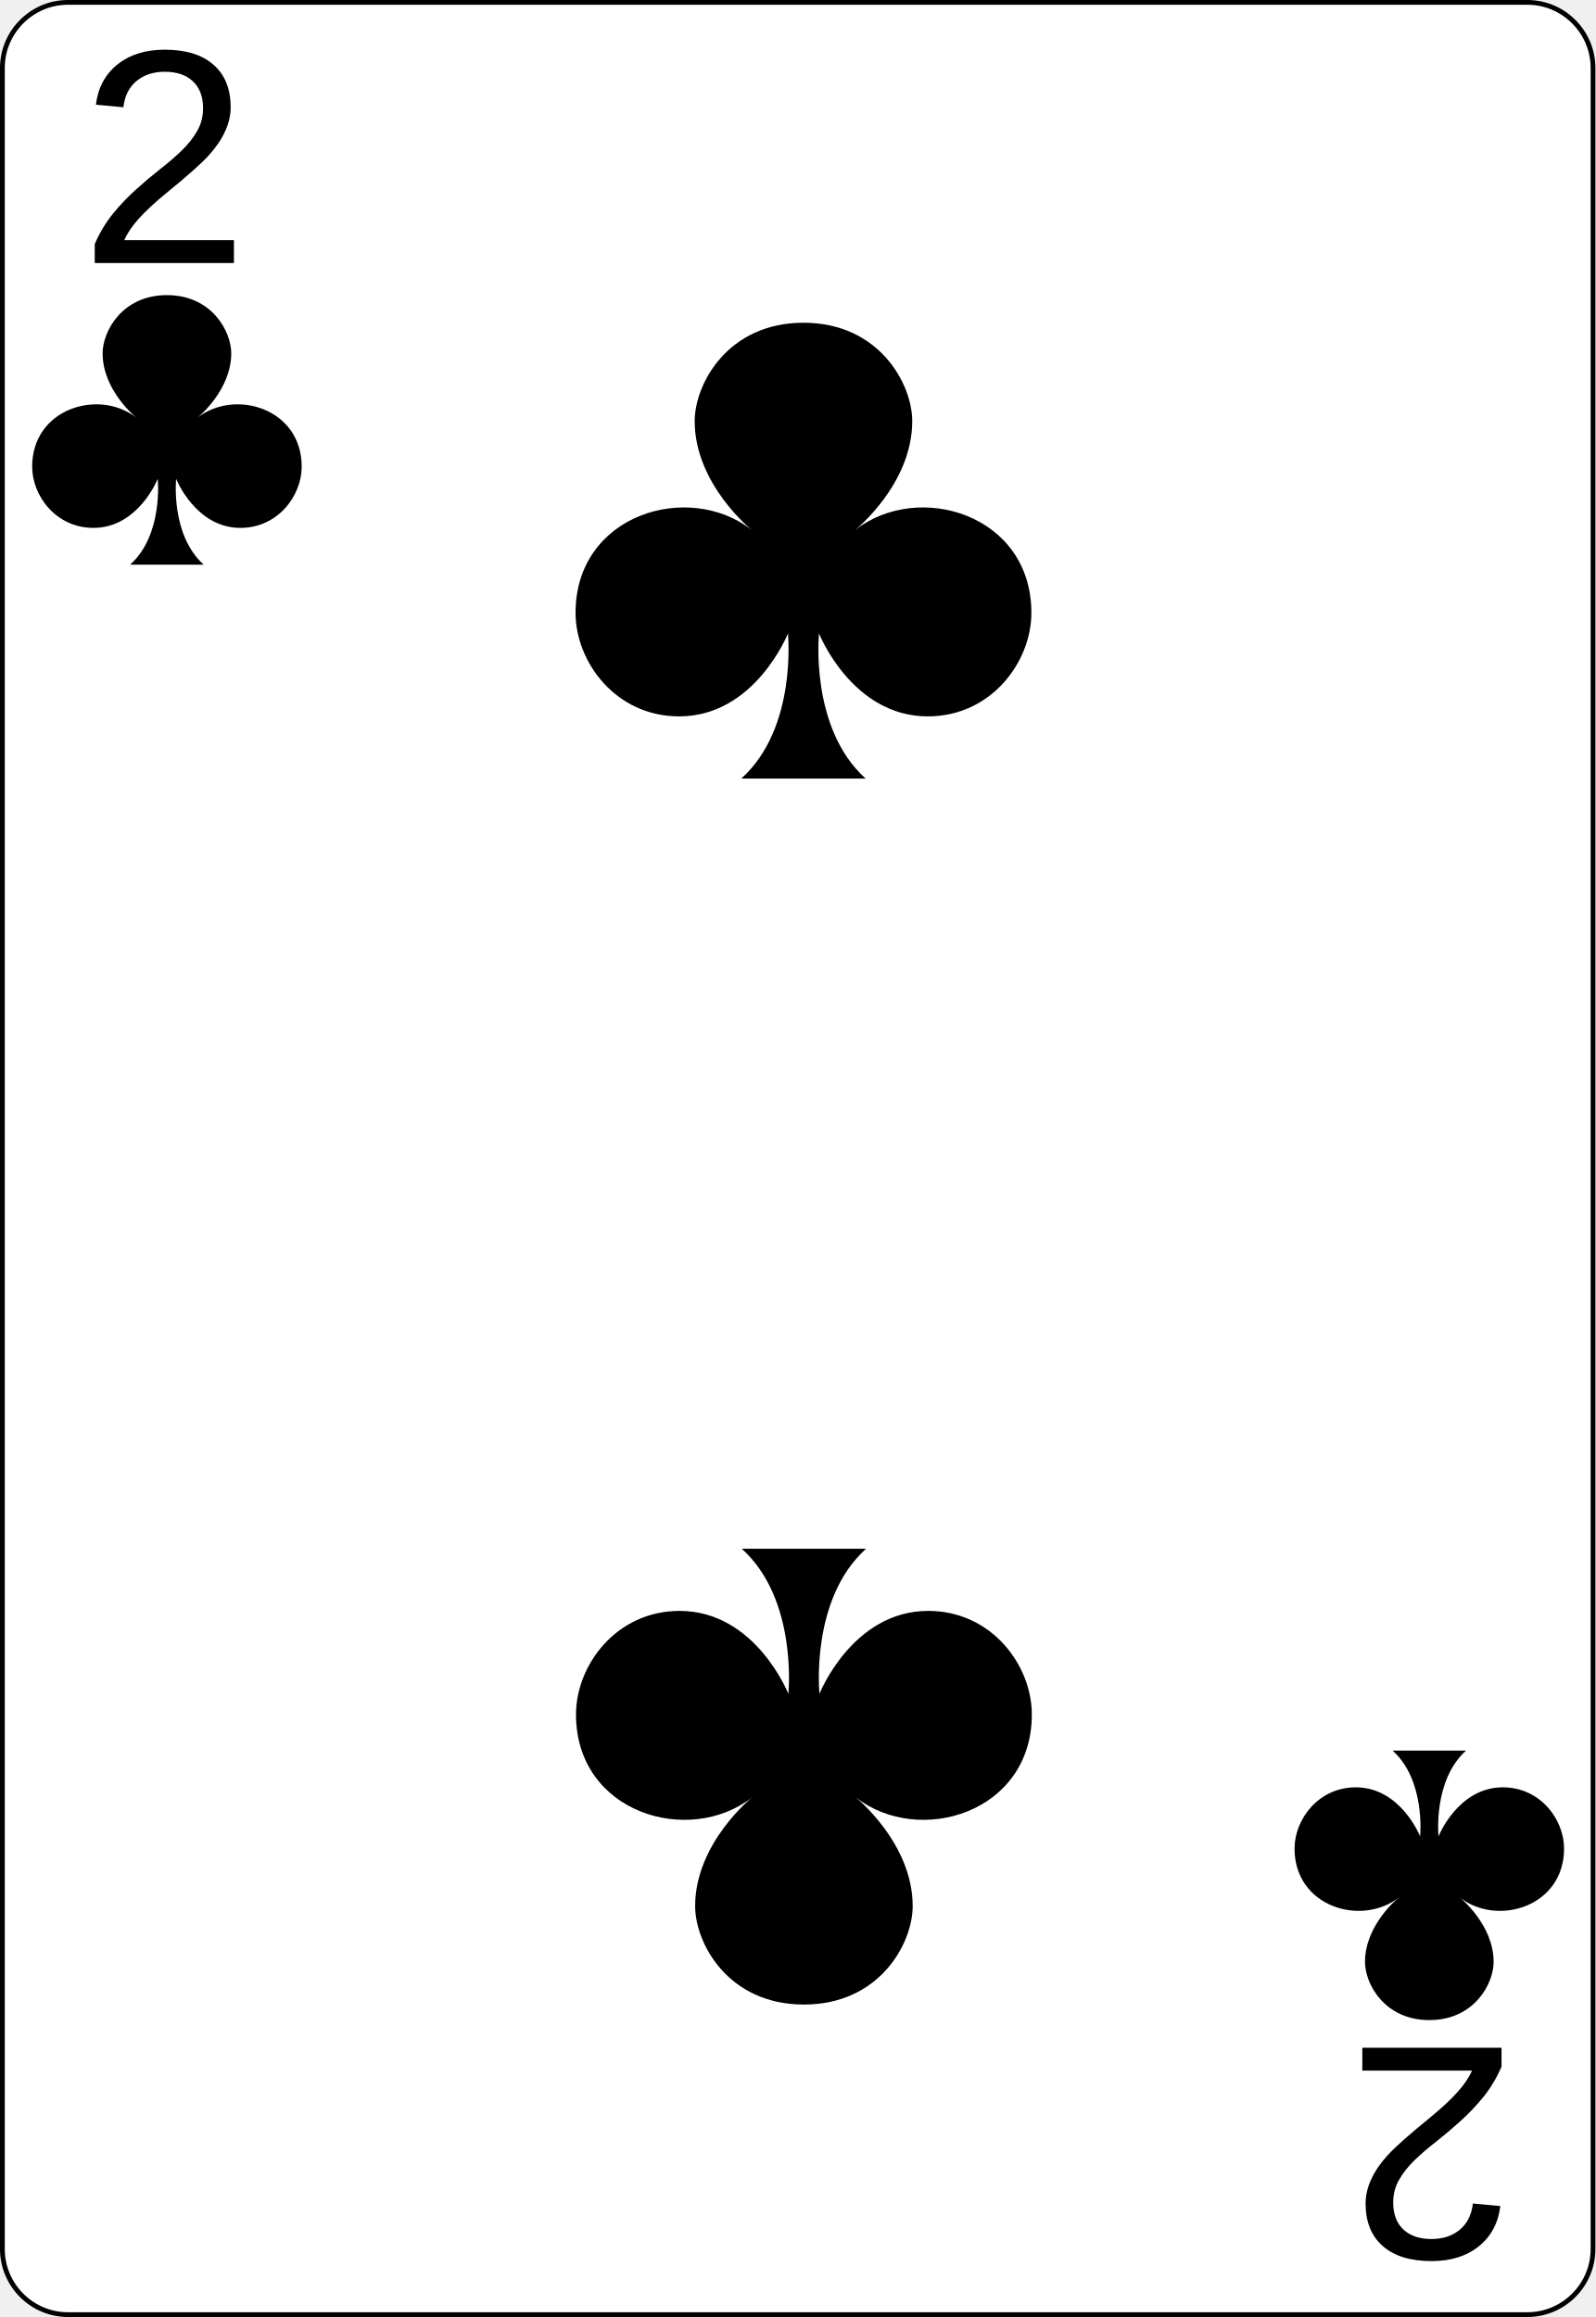
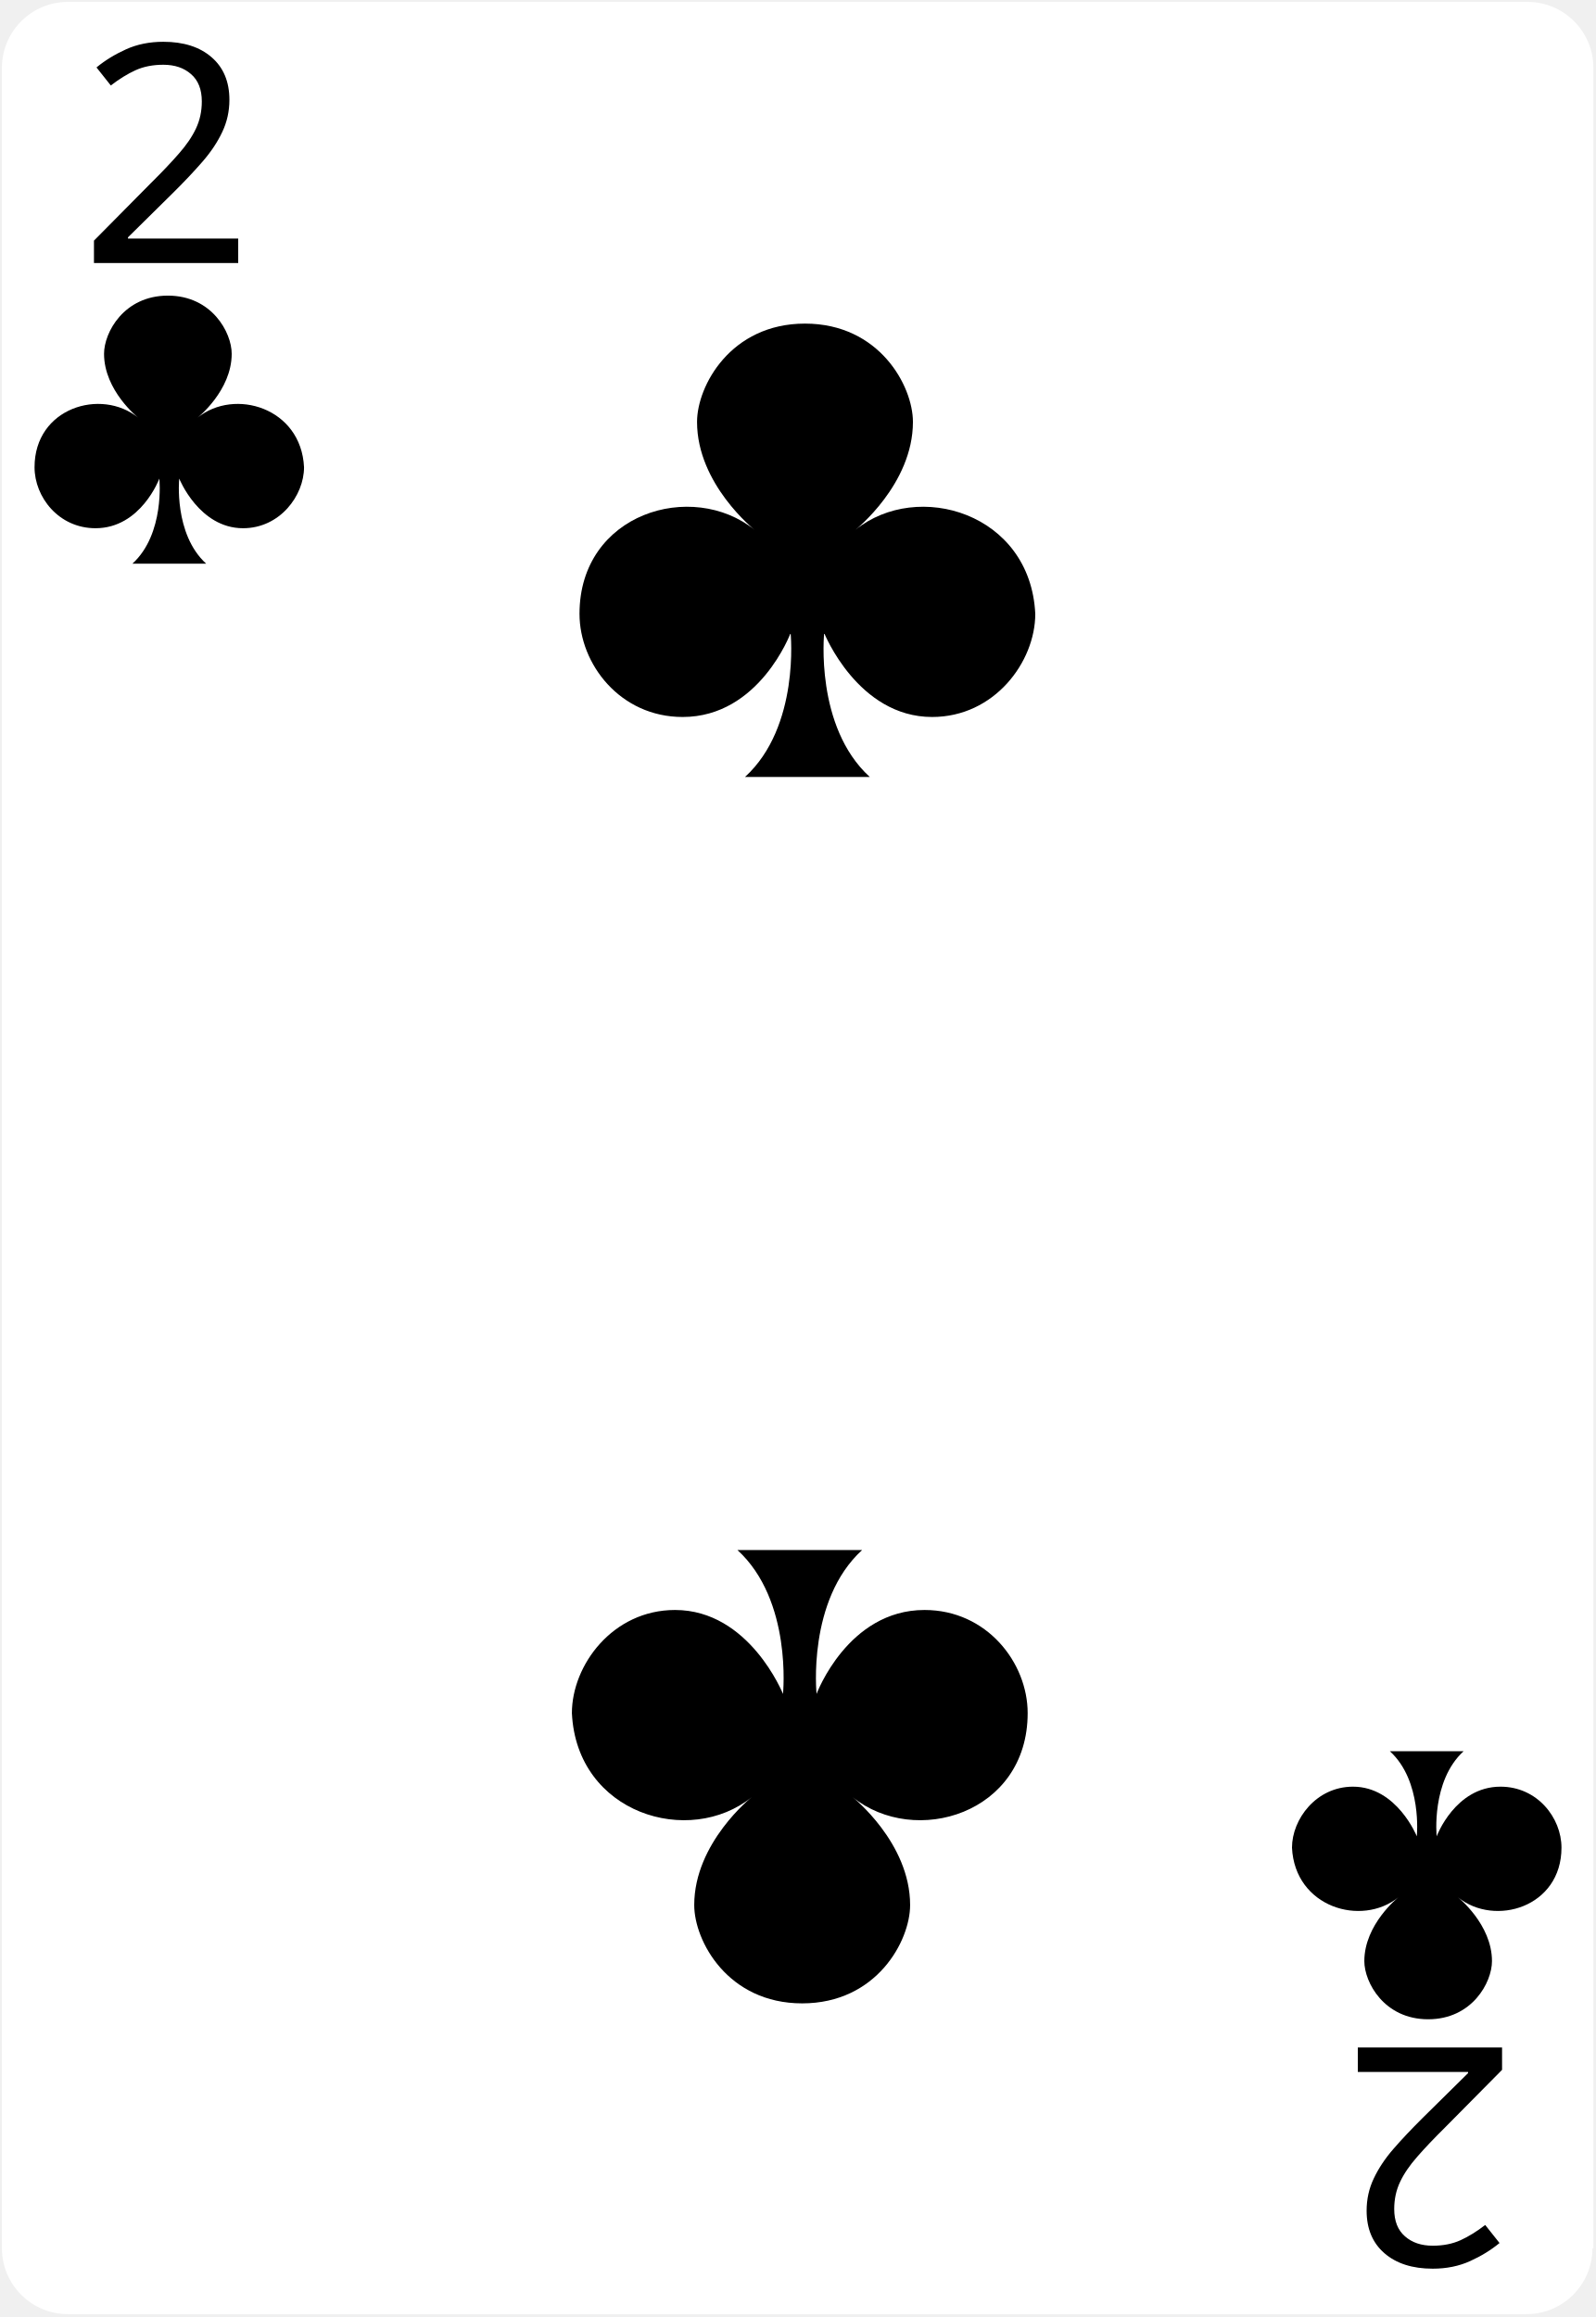
- <svg xmlns="http://www.w3.org/2000/svg" xmlns:xlink="http://www.w3.org/1999/xlink" width="167.087pt" height="242.667pt" viewBox="0 0 167.087 242.667" xml:space="preserve" id="svg2" version="1.1">
-   <defs id="defs41">
-     <radialGradient xlink:href="#linearGradient2984" id="radialGradient3760" cx="48.231" cy="18.138" fx="48.231" fy="18.138" r="9.5" gradientUnits="userSpaceOnUse" gradientTransform="matrix(-1.560526,0.01828294,-0.02684055,-2.290953,123.9838,58.80911)" />
-     <linearGradient id="linearGradient2984">
-       <stop style="stop-color:#000000;stop-opacity:1;" offset="0" id="stop2986" />
-       <stop style="stop-color:#000000;stop-opacity:0.656;" offset="1" id="stop2988" />
-     </linearGradient>
-     <radialGradient xlink:href="#linearGradient3784" id="radialGradient3792" cx="171.487" cy="511.223" fx="171.487" fy="511.223" r="81.903" gradientTransform="matrix(1.152989,-0.6739155,0.3948202,0.6754904,-233.6326,270.4008)" gradientUnits="userSpaceOnUse" />
-     <linearGradient id="linearGradient3784">
-       <stop style="stop-color:#ffffff;stop-opacity:0.534;" offset="0" id="stop3786" />
-       <stop style="stop-color:#000000;stop-opacity:0;" offset="1" id="stop3788" />
-     </linearGradient>
-     <radialGradient r="81.903" fy="511.223" fx="171.487" cy="511.223" cx="171.487" gradientTransform="matrix(1.152989,-0.6739155,0.3948202,0.6754904,-233.6326,270.4008)" gradientUnits="userSpaceOnUse" id="radialGradient3855" xlink:href="#linearGradient3784-4" />
-     <linearGradient id="linearGradient3784-4">
-       <stop style="stop-color:#ffffff;stop-opacity:0.519;" offset="0" id="stop3786-8" />
-       <stop style="stop-color:#000000;stop-opacity:0;" offset="1" id="stop3788-6" />
-     </linearGradient>
-     <radialGradient r="81.903" fy="461.841" fx="181.694" cy="461.841" cx="181.694" gradientTransform="matrix(1.152989,-0.6739155,0.3948202,0.6754904,-233.6326,270.4008)" gradientUnits="userSpaceOnUse" id="radialGradient3916" xlink:href="#linearGradient3784-3" />
-     <linearGradient id="linearGradient3784-3">
-       <stop style="stop-color:#ffffff;stop-opacity:0.702;" offset="0" id="stop3786-86" />
-       <stop style="stop-color:#000000;stop-opacity:0;" offset="1" id="stop3788-2" />
-     </linearGradient>
-   </defs>
-   <g id="Layer_x0020_1" style="fill-rule:nonzero;clip-rule:nonzero;stroke:#000000;stroke-miterlimit:4;">
-     <path style="fill:#FFFFFF;stroke-width:0.5;" d="M166.837,235.548c0,3.777-3.087,6.869-6.871,6.869H7.111c-3.775,0-6.861-3.092-6.861-6.869V7.12C0.25,3.343,3.336,0.25,7.111,0.25h152.855    c3.784,0,6.871,3.093,6.871,6.87v228.428z" id="path5" />
-     <g style="stroke:none;" id="g7">
+ <svg xmlns="http://www.w3.org/2000/svg" version="1.1" id="svg2" x="0px" y="0px" viewBox="0 0 167.1 242.7" style="enable-background:new 0 0 167.1 242.7;" xml:space="preserve">
+   <style type="text/css">
+ 	.st0{fill:#FFFFFF;}
+ 	.st1{font-family:'ArialMT';}
+ 	.st2{font-size:32px;}
+ </style>
+   <g id="Layer_x0020_1">
+     <path id="path5" class="st0" d="M166.8,235.5c0,3.8-3.1,6.9-6.9,6.9H7.1c-3.8,0-6.9-3.1-6.9-6.9V7.1c0-3.8,3.1-6.9,6.9-6.9H160   c3.8,0,6.9,3.1,6.9,6.9V235.5z" />
+     <g id="g7">
      <g id="g9">
- 				
- 			</g>
+ 		</g>
    </g>
    <g id="g15">
- 			
+ 	</g>
+     <g id="g19">
+ 	</g>
+     <g id="g23">
+       <g id="g25">
		</g>
-     <g id="g19">
- 			
+     </g>
+     <g id="g31">
+       <g id="g33">
		</g>
-     <g style="stroke:none;" id="g23">
-       <g id="g25">
- 				
- 			</g>
-     </g>
-     <g style="stroke:none;" id="g31">
-       <g id="g33">
- 				
- 			</g>
    </g>
  </g>
-   <text xml:space="preserve" style="font-size:32px;font-style:normal;font-weight:normal;line-height:125%;letter-spacing:0px;word-spacing:0px;fill:#000000;fill-opacity:1;stroke:none;font-family:Bitstream Vera Sans" x="8.311" y="27.548" id="text3788">
-     <tspan id="tspan3790" x="8.311" y="27.548" style="font-style:normal;font-variant:normal;font-weight:normal;font-stretch:normal;font-family:Arial;-inkscape-font-specification:Arial">2</tspan>
-   </text>
-   <g transform="matrix(1.485651,0,0,1.485651,-54.02466,10.01807)" id="layer1-1-4">
-     <path id="cl-9" d="m 50.291,22.698 c 0,0 2.375,-1.9 2.375,-4.534 0,-1.542 -1.369,-4.102 -4.534,-4.102 -3.165,0 -4.534,2.561 -4.534,4.102 0,2.634 2.375,4.534 2.375,4.534 -2.638,-2.055 -7.341,-0.652 -7.341,3.455 0,2.056 1.68,4.318 4.318,4.318 3.165,0 4.534,-3.455 4.534,-3.455 0,0 0.402,3.938 -1.943,6.046 h 5.182 c -2.345,-2.107 -1.943,-6.046 -1.943,-6.046 0,0 1.369,3.455 4.534,3.455 2.639,0 4.318,-2.263 4.318,-4.318 0,-4.107 -4.703,-5.51 -7.341,-3.455 z" style="fill:#000000" />
+   <text transform="matrix(1 0 0 1 8.3105 27.5484)" class="st1 st2">2</text>
+   <g id="layer1-1-4" transform="matrix(1.485651,0,0,1.485651,-54.02466,10.01807)">
+     <path id="cl-9" d="M50.3,22.7c0,0,2.4-1.9,2.4-4.5c0-1.5-1.4-4.1-4.5-4.1s-4.5,2.6-4.5,4.1   c0,2.6,2.4,4.5,2.4,4.5c-2.6-2.1-7.3-0.7-7.3,3.5c0,2.1,1.7,4.3,4.3,4.3c3.2,0,4.5-3.5,4.5-3.5s0.4,3.9-1.9,6h5.2   c-2.3-2.1-1.9-6-1.9-6s1.4,3.5,4.5,3.5c2.6,0,4.3-2.3,4.3-4.3C57.6,22,52.9,20.6,50.3,22.7z" />
  </g>
-   <text xml:space="preserve" style="font-size:32px;font-style:normal;font-weight:normal;line-height:125%;letter-spacing:0px;word-spacing:0px;fill:#000000;fill-opacity:1;stroke:none;font-family:Bitstream Vera Sans" x="-158.864" y="-214.467" id="text3788-8" transform="scale(-1,-1)">
-     <tspan id="tspan3790-7" x="-158.864" y="-214.467" style="font-style:normal;font-variant:normal;font-weight:normal;font-stretch:normal;font-family:Arial;-inkscape-font-specification:Arial">2</tspan>
-   </text>
-   <g transform="matrix(-1.485651,0,0,-1.485651,221.1992,232.4618)" id="layer1-1-4-1">
-     <path id="cl-9-7" d="m 50.291,22.698 c 0,0 2.375,-1.9 2.375,-4.534 0,-1.542 -1.369,-4.102 -4.534,-4.102 -3.165,0 -4.534,2.561 -4.534,4.102 0,2.634 2.375,4.534 2.375,4.534 -2.638,-2.055 -7.341,-0.652 -7.341,3.455 0,2.056 1.68,4.318 4.318,4.318 3.165,0 4.534,-3.455 4.534,-3.455 0,0 0.402,3.938 -1.943,6.046 h 5.182 c -2.345,-2.107 -1.943,-6.046 -1.943,-6.046 0,0 1.369,3.455 4.534,3.455 2.639,0 4.318,-2.263 4.318,-4.318 0,-4.107 -4.703,-5.51 -7.341,-3.455 z" style="fill:#000000" />
+   <text transform="matrix(-1 0 0 -1 158.8643 214.4668)" class="st1 st2">2</text>
+   <g id="layer1-1-4-1" transform="matrix(-1.485651,0,0,-1.485651,221.1992,232.4618)">
+     <path id="cl-9-7" d="M50.3,22.7c0,0,2.4-1.9,2.4-4.5c0-1.5-1.4-4.1-4.5-4.1s-4.5,2.6-4.5,4.1   c0,2.6,2.4,4.5,2.4,4.5c-2.6-2.1-7.3-0.7-7.3,3.5c0,2.1,1.7,4.3,4.3,4.3c3.2,0,4.5-3.5,4.5-3.5s0.4,3.9-1.9,6h5.2   c-2.3-2.1-1.9-6-1.9-6s1.4,3.5,4.5,3.5c2.6,0,4.3-2.3,4.3-4.3C57.6,22,52.9,20.6,50.3,22.7z" />
  </g>
-   <g transform="matrix(2.512578,0,0,2.512578,-36.78839,-1.531116)" id="layer1-1-4-8">
-     <path id="cl-9-8" d="m 50.291,22.698 c 0,0 2.375,-1.9 2.375,-4.534 0,-1.542 -1.369,-4.102 -4.534,-4.102 -3.165,0 -4.534,2.561 -4.534,4.102 0,2.634 2.375,4.534 2.375,4.534 -2.638,-2.055 -7.341,-0.652 -7.341,3.455 0,2.056 1.68,4.318 4.318,4.318 3.165,0 4.534,-3.455 4.534,-3.455 0,0 0.402,3.938 -1.943,6.046 h 5.182 c -2.345,-2.107 -1.943,-6.046 -1.943,-6.046 0,0 1.369,3.455 4.534,3.455 2.639,0 4.318,-2.263 4.318,-4.318 0,-4.107 -4.703,-5.51 -7.341,-3.455 z" style="fill:#000000" />
+   <g id="layer1-1-4-8" transform="matrix(2.512578,0,0,2.512578,-36.78839,-1.531116)">
+     <path id="cl-9-8" d="M50.3,22.7c0,0,2.4-1.9,2.4-4.5c0-1.5-1.4-4.1-4.5-4.1s-4.5,2.6-4.5,4.1   c0,2.6,2.4,4.5,2.4,4.5c-2.6-2.1-7.3-0.7-7.3,3.5c0,2.1,1.7,4.3,4.3,4.3c3.2,0,4.5-3.5,4.5-3.5s0.4,3.9-1.9,6h5.2   c-2.3-2.1-1.9-6-1.9-6s1.4,3.5,4.5,3.5c2.6,0,4.3-2.3,4.3-4.3C57.6,22,52.9,20.6,50.3,22.7z" />
  </g>
-   <g transform="matrix(-2.512578,0,0,-2.512578,205.1295,245.2751)" id="layer1-1-4-8-0">
-     <path id="cl-9-8-6" d="m 50.291,22.698 c 0,0 2.375,-1.9 2.375,-4.534 0,-1.542 -1.369,-4.102 -4.534,-4.102 -3.165,0 -4.534,2.561 -4.534,4.102 0,2.634 2.375,4.534 2.375,4.534 -2.638,-2.055 -7.341,-0.652 -7.341,3.455 0,2.056 1.68,4.318 4.318,4.318 3.165,0 4.534,-3.455 4.534,-3.455 0,0 0.402,3.938 -1.943,6.046 h 5.182 c -2.345,-2.107 -1.943,-6.046 -1.943,-6.046 0,0 1.369,3.455 4.534,3.455 2.639,0 4.318,-2.263 4.318,-4.318 0,-4.107 -4.703,-5.51 -7.341,-3.455 z" style="fill:#000000" />
+   <g id="layer1-1-4-8-0" transform="matrix(-2.512578,0,0,-2.512578,205.1295,245.2751)">
+     <path id="cl-9-8-6" d="M50.3,22.7c0,0,2.4-1.9,2.4-4.5c0-1.5-1.4-4.1-4.5-4.1s-4.5,2.6-4.5,4.1   c0,2.6,2.4,4.5,2.4,4.5c-2.6-2.1-7.3-0.7-7.3,3.5c0,2.1,1.7,4.3,4.3,4.3c3.2,0,4.5-3.5,4.5-3.5s0.4,3.9-1.9,6h5.2   c-2.3-2.1-1.9-6-1.9-6s1.4,3.5,4.5,3.5c2.6,0,4.3-2.3,4.3-4.3C57.6,22,52.9,20.6,50.3,22.7z" />
  </g>
</svg>
